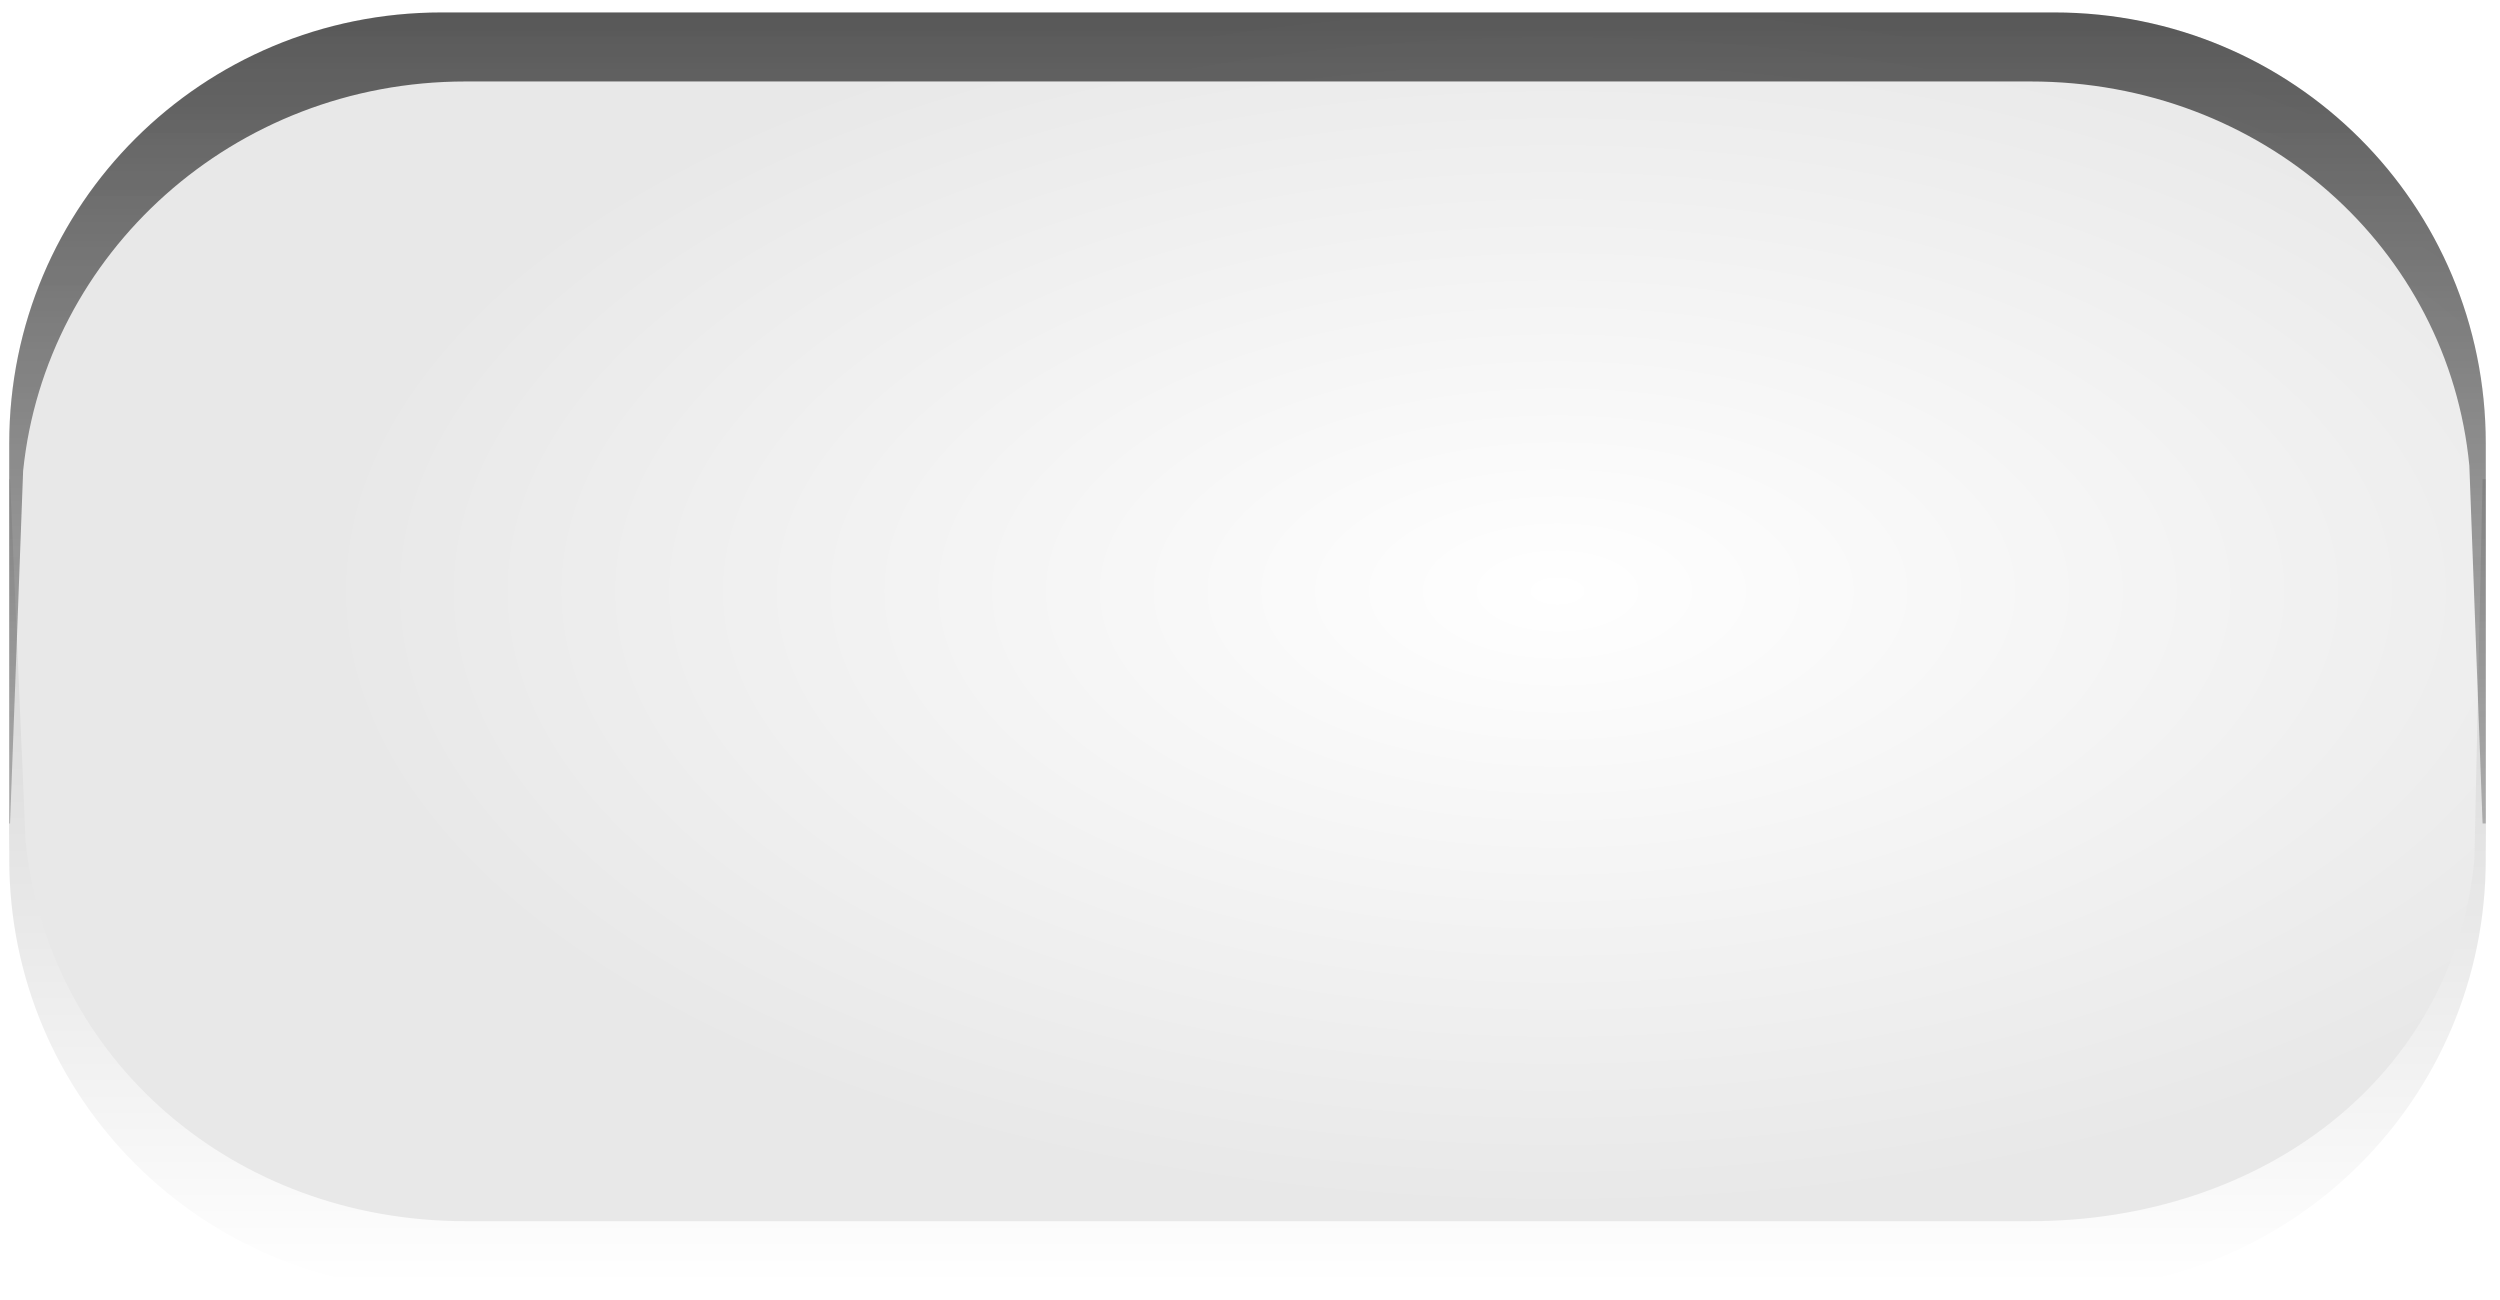
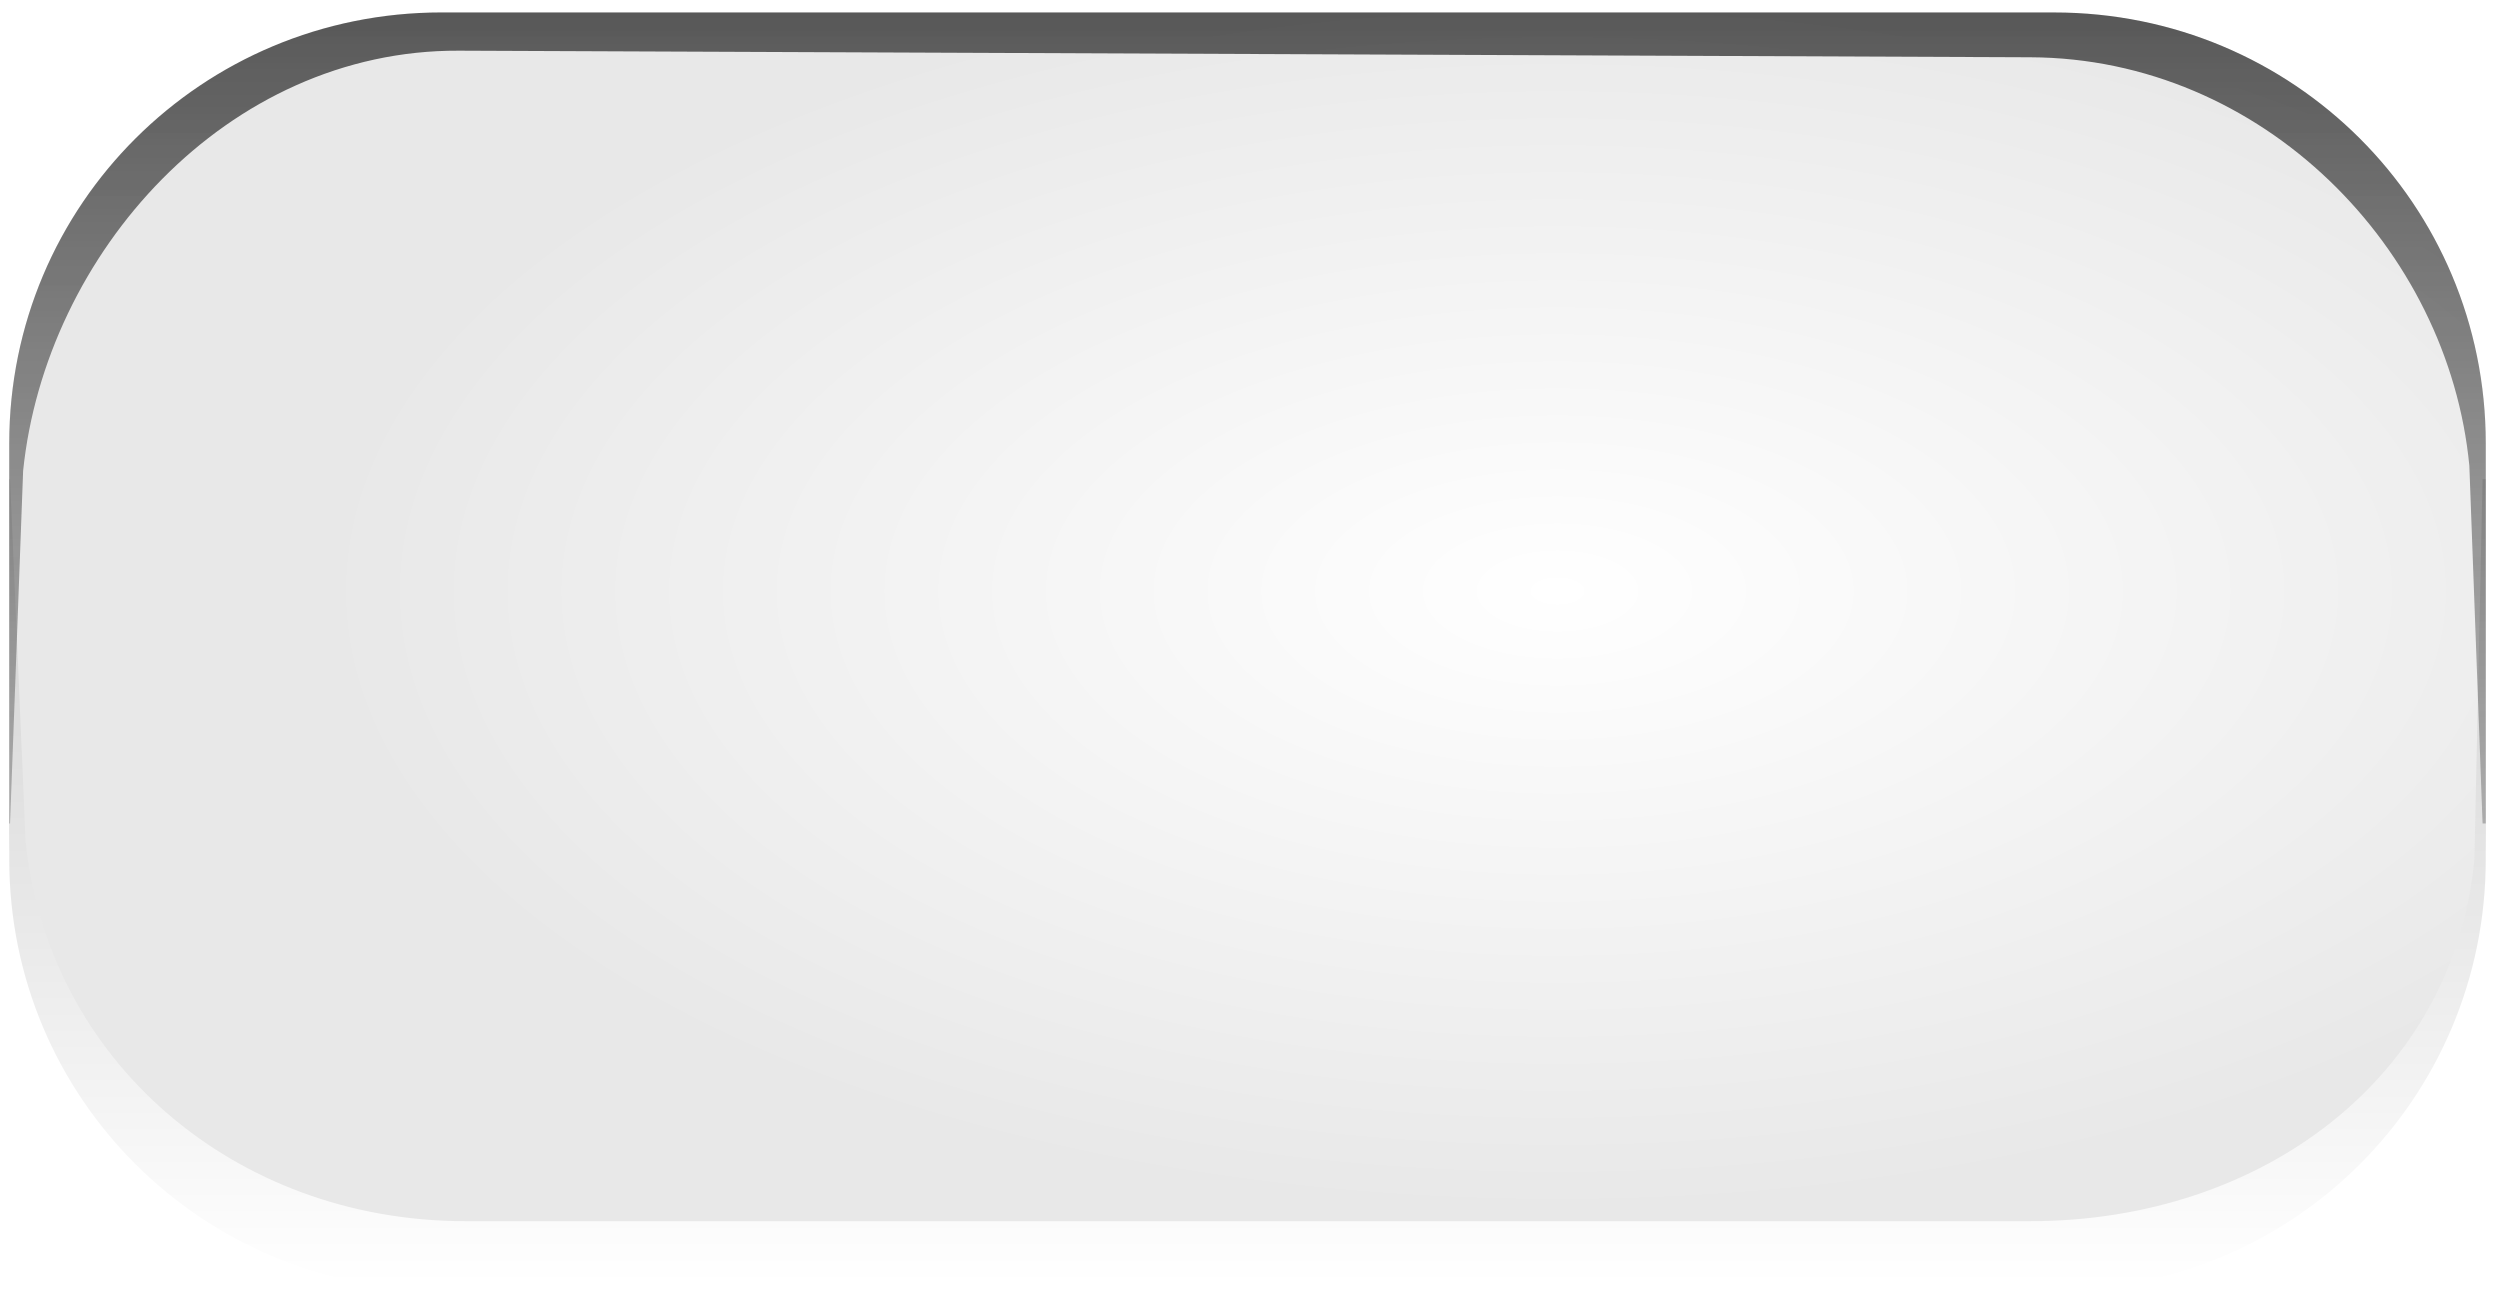
<svg xmlns="http://www.w3.org/2000/svg" xmlns:xlink="http://www.w3.org/1999/xlink" width="100" height="52" id="svg3982" version="1.1">
  <defs id="defs3984">
    <radialGradient xlink:href="#linearGradient3935" id="radialGradient3948" gradientUnits="userSpaceOnUse" gradientTransform="matrix(1,0,0,0.502439,0,510.1306)" cx="62.216" cy="1021.909" fx="62.216" fy="1021.909" r="48.694" />
    <linearGradient id="linearGradient3935">
      <stop style="stop-color:#ffffff;stop-opacity:1;" offset="0" id="stop3937" />
      <stop style="stop-color:#e8e8e8;stop-opacity:1;" offset="1" id="stop3939" />
    </linearGradient>
    <linearGradient xlink:href="#linearGradient3861" id="linearGradient3950" gradientUnits="userSpaceOnUse" gradientTransform="translate(-0.1982141,-0.2973238)" x1="48.216" y1="1019.587" x2="48.216" y2="1051.216" />
    <linearGradient id="linearGradient3861">
      <stop id="stop3863" offset="0" style="stop-color:#cecece;stop-opacity:1;" />
      <stop id="stop3865" offset="1" style="stop-color:#ffffff;stop-opacity:1;" />
    </linearGradient>
    <linearGradient xlink:href="#linearGradient3845" id="linearGradient3952" gradientUnits="userSpaceOnUse" gradientTransform="translate(-0.2973241,-0.2973238)" x1="48.414" y1="1001.206" x2="48.414" y2="1032.966" />
    <linearGradient id="linearGradient3845">
      <stop style="stop-color:#282828;stop-opacity:1;" offset="0" id="stop3847" />
      <stop style="stop-color:#505050;stop-opacity:0.502;" offset="1" id="stop3849" />
    </linearGradient>
    <linearGradient y2="1032.966" x2="48.414" y1="1001.206" x1="48.414" gradientTransform="translate(-0.2973241,-0.2973238)" gradientUnits="userSpaceOnUse" id="linearGradient3980" xlink:href="#linearGradient3845" />
    <radialGradient xlink:href="#linearGradient3935" id="radialGradient4087" gradientUnits="userSpaceOnUse" gradientTransform="matrix(1,0,0,0.502439,0,510.1306)" cx="62.216" cy="1021.909" fx="62.216" fy="1021.909" r="48.694" />
    <linearGradient xlink:href="#linearGradient3861" id="linearGradient4089" gradientUnits="userSpaceOnUse" gradientTransform="translate(-0.1982141,-0.2973238)" x1="48.216" y1="1019.587" x2="48.216" y2="1051.216" />
    <linearGradient xlink:href="#linearGradient3845" id="linearGradient4091" gradientUnits="userSpaceOnUse" gradientTransform="translate(-0.2973241,-0.2973238)" x1="48.414" y1="1001.206" x2="48.414" y2="1032.966" />
    <radialGradient xlink:href="#linearGradient3935" id="radialGradient4097" gradientUnits="userSpaceOnUse" gradientTransform="matrix(1,0,0,0.502439,0,510.1306)" cx="62.216" cy="1021.909" fx="62.216" fy="1021.909" r="48.694" />
    <linearGradient xlink:href="#linearGradient3861" id="linearGradient4099" gradientUnits="userSpaceOnUse" gradientTransform="translate(-0.1982141,-0.2973238)" x1="48.216" y1="1019.587" x2="48.216" y2="1051.216" />
    <linearGradient xlink:href="#linearGradient3845" id="linearGradient4101" gradientUnits="userSpaceOnUse" gradientTransform="translate(-0.2973241,-0.2973238)" x1="48.414" y1="1001.206" x2="48.414" y2="1032.966" />
    <linearGradient xlink:href="#linearGradient3845" id="linearGradient4104" gradientUnits="userSpaceOnUse" gradientTransform="matrix(1.0173,0,0,1.015757,-1.293692,-16.00847)" x1="48.414" y1="1001.206" x2="48.414" y2="1032.966" />
    <linearGradient xlink:href="#linearGradient3861" id="linearGradient4107" gradientUnits="userSpaceOnUse" gradientTransform="matrix(1.0173,0,0,1.015757,-1.192867,-16.00847)" x1="48.216" y1="1019.587" x2="48.216" y2="1051.216" />
    <radialGradient xlink:href="#linearGradient3935" id="radialGradient4110" gradientUnits="userSpaceOnUse" gradientTransform="matrix(1.0173,0,0,0.5103559,-0.9912238,502.4622)" cx="62.216" cy="1021.909" fx="62.216" fy="1021.909" r="48.694" />
    <radialGradient xlink:href="#linearGradient3935" id="radialGradient4625" gradientUnits="userSpaceOnUse" gradientTransform="matrix(1.0173,0,0,0.5103559,-0.9912238,502.4622)" cx="62.216" cy="1021.909" fx="62.216" fy="1021.909" r="48.694" />
    <linearGradient xlink:href="#linearGradient3861" id="linearGradient4627" gradientUnits="userSpaceOnUse" gradientTransform="matrix(1.0173,0,0,1.015757,-1.192867,-16.00847)" x1="48.216" y1="1019.587" x2="48.216" y2="1051.216" />
    <linearGradient xlink:href="#linearGradient3845" id="linearGradient4629" gradientUnits="userSpaceOnUse" gradientTransform="matrix(1.0173,0,0,1.015757,-1.293692,-16.00847)" x1="48.414" y1="1001.206" x2="48.414" y2="1032.966" />
    <linearGradient xlink:href="#linearGradient3845" id="linearGradient4632" gradientUnits="userSpaceOnUse" gradientTransform="matrix(1.0173,0,0,1.015757,-1.293692,-16.00847)" x1="48.414" y1="1001.206" x2="48.414" y2="1032.966" />
    <linearGradient xlink:href="#linearGradient3861" id="linearGradient4635" gradientUnits="userSpaceOnUse" gradientTransform="matrix(1.0173,0,0,1.015757,-1.192867,-16.00847)" x1="48.216" y1="1019.587" x2="48.216" y2="1051.216" />
    <radialGradient xlink:href="#linearGradient3935" id="radialGradient4638" gradientUnits="userSpaceOnUse" gradientTransform="matrix(1.0173,0,0,0.5103559,-0.9912238,502.4622)" cx="62.216" cy="1021.909" fx="62.216" fy="1021.909" r="48.694" />
+     <linearGradient xlink:href="#linearGradient3845" id="linearGradient3015" gradientUnits="userSpaceOnUse" gradientTransform="matrix(1.0173,0,0,1.015757,-1.293692,-16.00847)" x1="48.414" y1="1001.206" x2="48.414" y2="1032.966" />
+     <linearGradient xlink:href="#linearGradient3861" id="linearGradient3018" gradientUnits="userSpaceOnUse" gradientTransform="matrix(1.0173,0,0,1.015757,-1.192867,-16.00847)" x1="48.216" y1="1019.587" x2="48.216" y2="1051.216" />
+     <radialGradient xlink:href="#linearGradient3935" id="radialGradient3021" gradientUnits="userSpaceOnUse" gradientTransform="matrix(1.0173,0,0,0.5103559,-0.9912238,502.4622)" cx="62.216" cy="1021.909" fx="62.216" fy="1021.909" r="48.694" />
  </defs>
  <g id="layer1" transform="translate(0,-1000.362)">
-     <g id="g4640">
-       <path style="fill:url(#radialGradient4638);fill-opacity:1" d="m 17.641,1000.86 64.518,0 c 9.572,0 17.277,7.694 17.277,17.251 l 0,15.2 c 0,9.557 -7.706,17.251 -17.277,17.251 l -64.518,0 c -9.572,0 -17.277,-7.694 -17.277,-17.251 l 0,-15.2 c 0,-9.557 7.706,-17.251 17.277,-17.251 z" id="rect3799" />
-       <path style="fill:url(#linearGradient4635);fill-opacity:1" d="m 17.664,1051.971 c -9.572,0 -17.294,-7.679 -17.294,-17.236 l 0,-15.205 c 0.006,0 0.026,-1e-4 0.032,0 l 0.624,14.507 c 0.894,8.694 8.305,15.172 17.592,15.172 l 62.596,0 c 9.287,0 16.93,-5.767 17.762,-14.467 l 0.327,-15.212 c 0.026,-1e-4 0.101,0 0.127,0 l 0,15.205 c 0,9.557 -7.691,17.236 -17.262,17.236 z" id="path3843" />
-       <path id="rect3833" d="m 17.664,1000.86 c -9.572,0 -17.294,7.679 -17.294,17.236 l 0,15.204 c 0.006,0 0.026,10e-5 0.032,0 l 0.523,-14.104 C 1.818,1010.502 9.331,1003.621 18.618,1003.621 l 62.596,0 c 9.287,0 16.728,6.673 17.56,15.373 l 0.529,14.306 c 0.026,10e-5 0.101,0 0.127,0 l 0,-15.204 c 0,-9.557 -7.691,-17.236 -17.262,-17.236 z" style="fill:url(#linearGradient4632);fill-opacity:1;opacity:0.75" />
-     </g>
+     <path id="rect3799" d="m 17.641,1000.86 64.518,0 c 9.572,0 17.277,7.694 17.277,17.251 l 0,15.2 c 0,9.557 -7.706,17.251 -17.277,17.251 l -64.518,0 c -9.572,0 -17.277,-7.694 -17.277,-17.251 l 0,-15.2 c 0,-9.557 7.706,-17.251 17.277,-17.251 z" style="fill:url(#radialGradient3021);fill-opacity:1" />
+     <path id="path3843" d="m 17.664,1051.971 c -9.572,0 -17.294,-7.679 -17.294,-17.236 l 0,-15.205 c 0.006,0 0.026,-1e-4 0.032,0 l 0.624,14.507 c 0.894,8.694 8.305,15.172 17.592,15.172 l 62.596,0 c 9.287,0 16.93,-5.767 17.762,-14.467 l 0.327,-15.212 c 0.026,-1e-4 0.101,0 0.127,0 l 0,15.205 c 0,9.557 -7.691,17.236 -17.262,17.236 z" style="fill:url(#linearGradient3018);fill-opacity:1" />
+     <path style="opacity:0.75;fill:url(#linearGradient3015);fill-opacity:1" d="m 17.664,1000.86 c -9.572,0 -17.294,7.679 -17.294,17.236 l 0,15.204 c 0.006,0 0.026,10e-5 0.032,0 l 0.523,-14.104 c 0.894,-8.694 8.142,-16.846 17.429,-16.807 l 62.86,0.264 c 9.287,0.039 16.728,7.641 17.56,16.342 l 0.529,14.306 c 0.026,10e-5 0.101,0 0.127,0 l 0,-15.204 c 0,-9.557 -7.691,-17.236 -17.262,-17.236 z" id="rect3833" />
  </g>
</svg>
